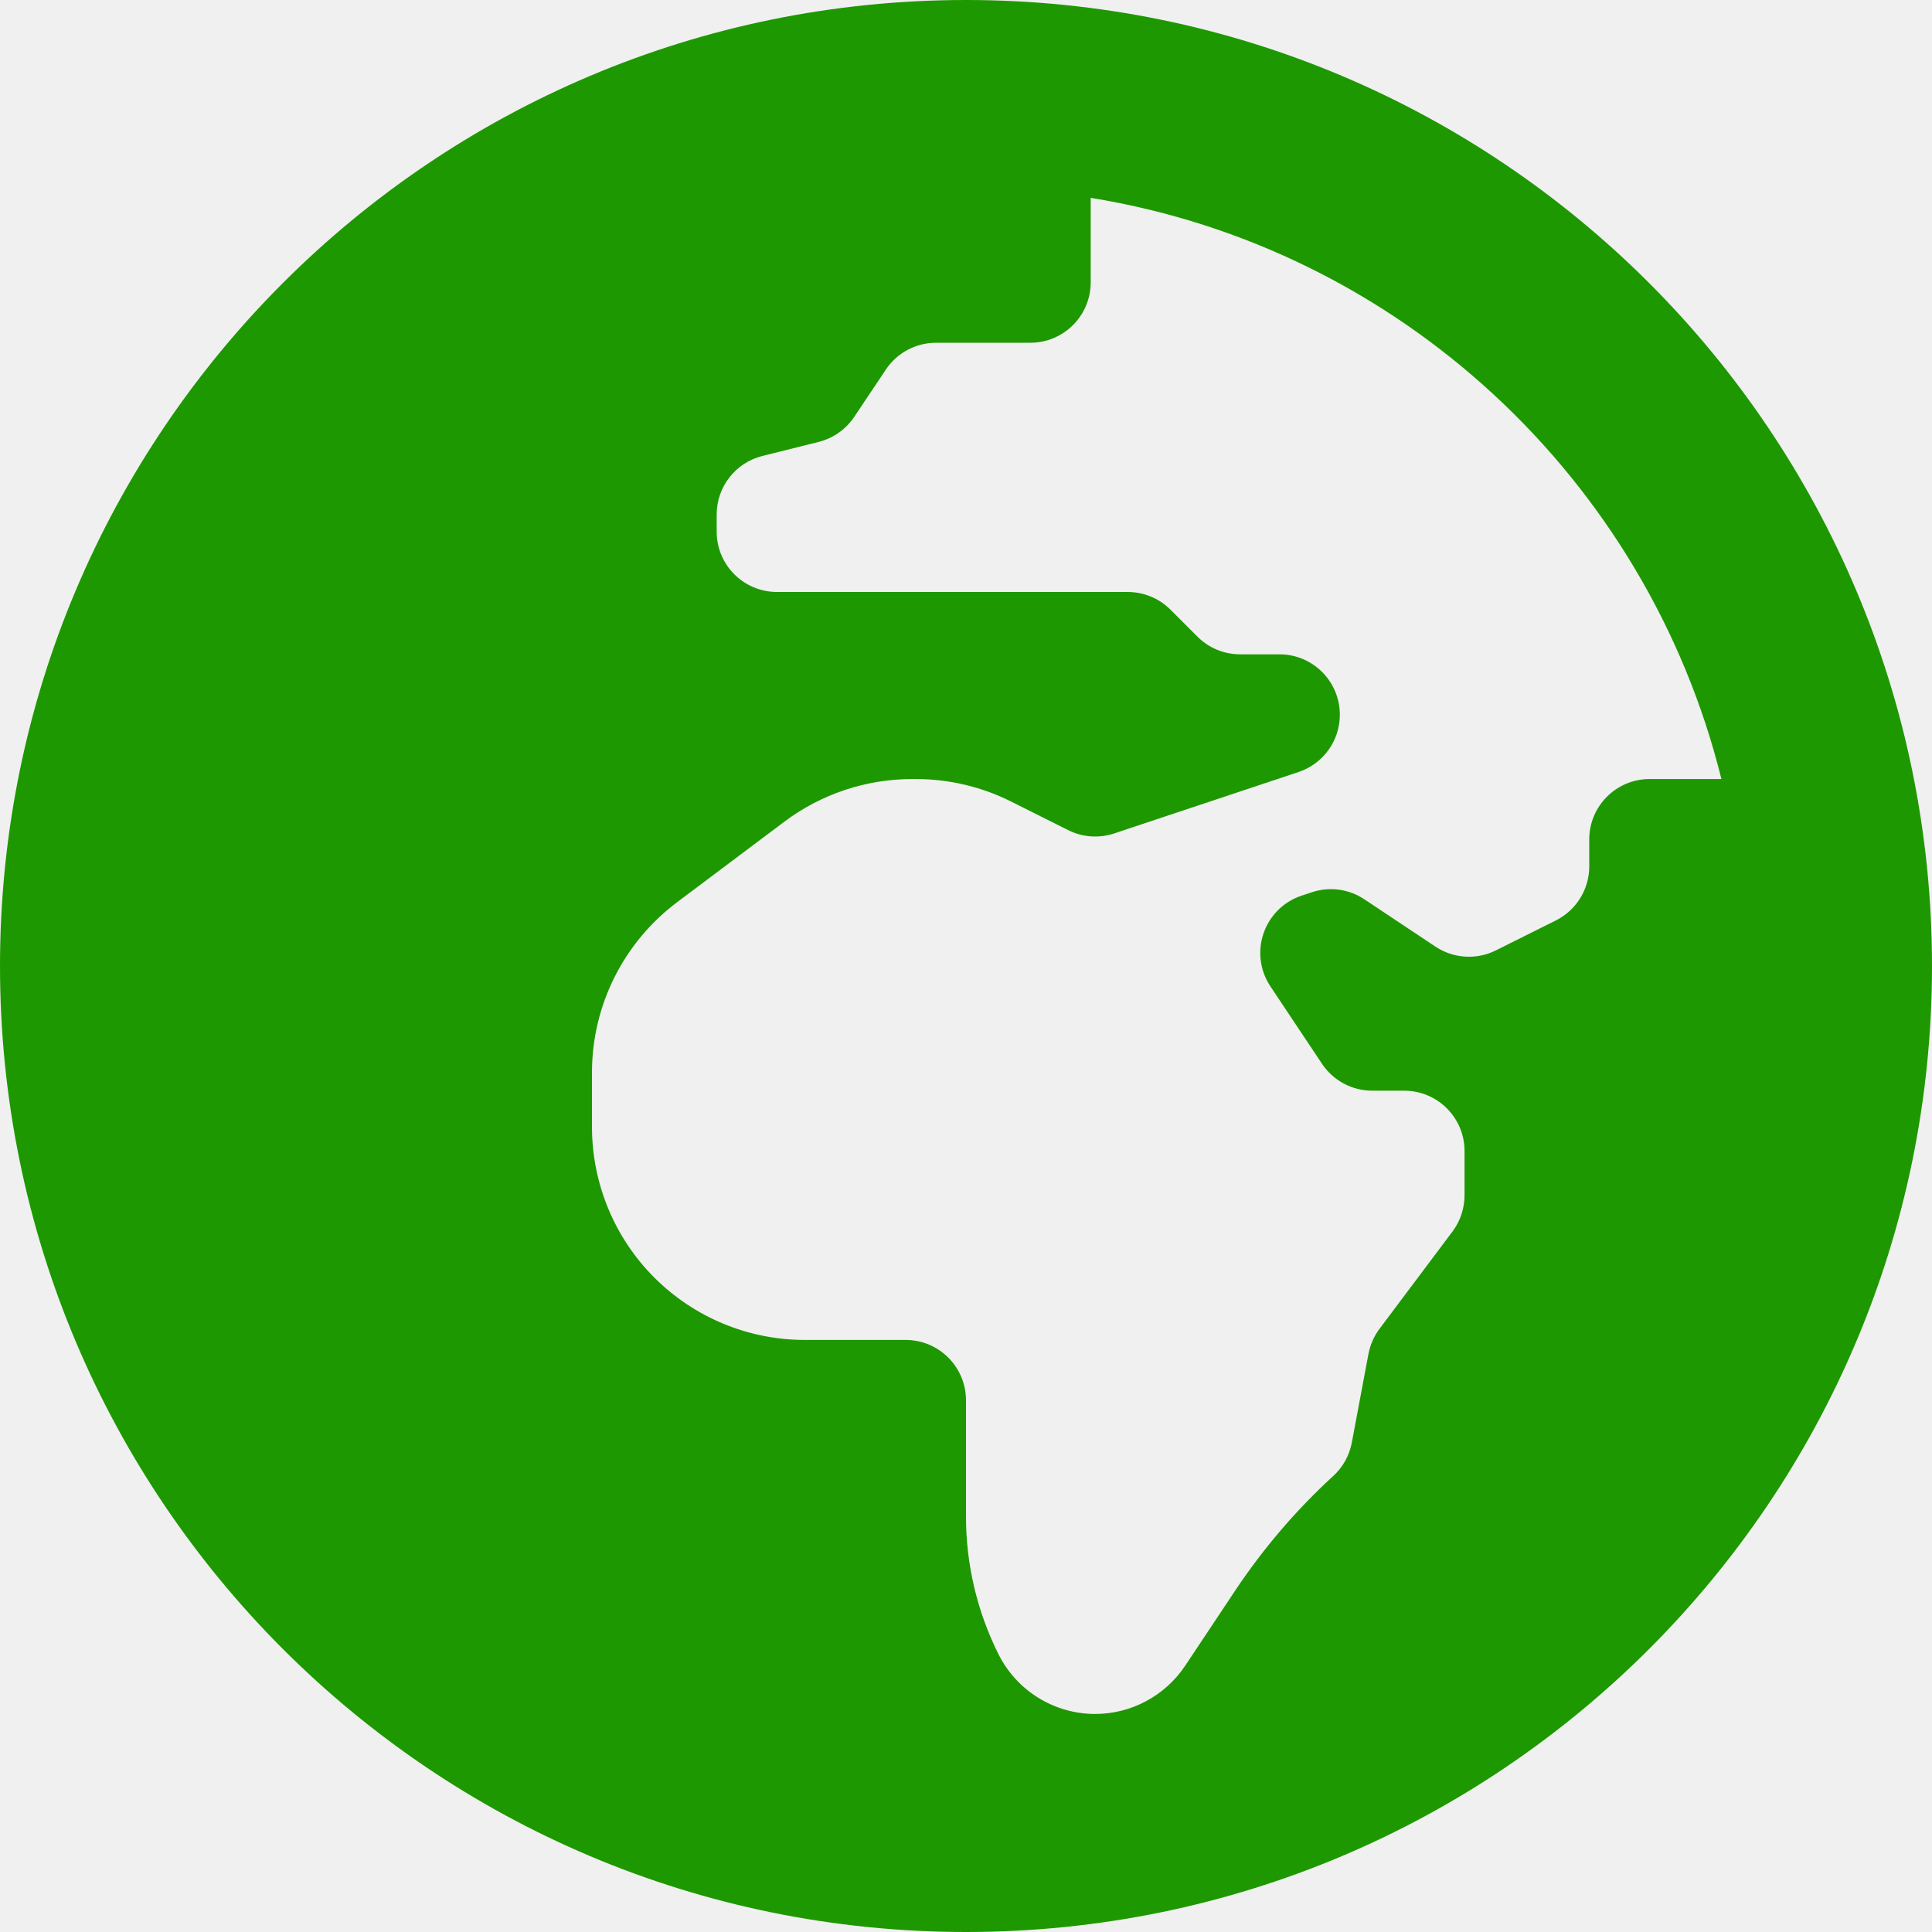
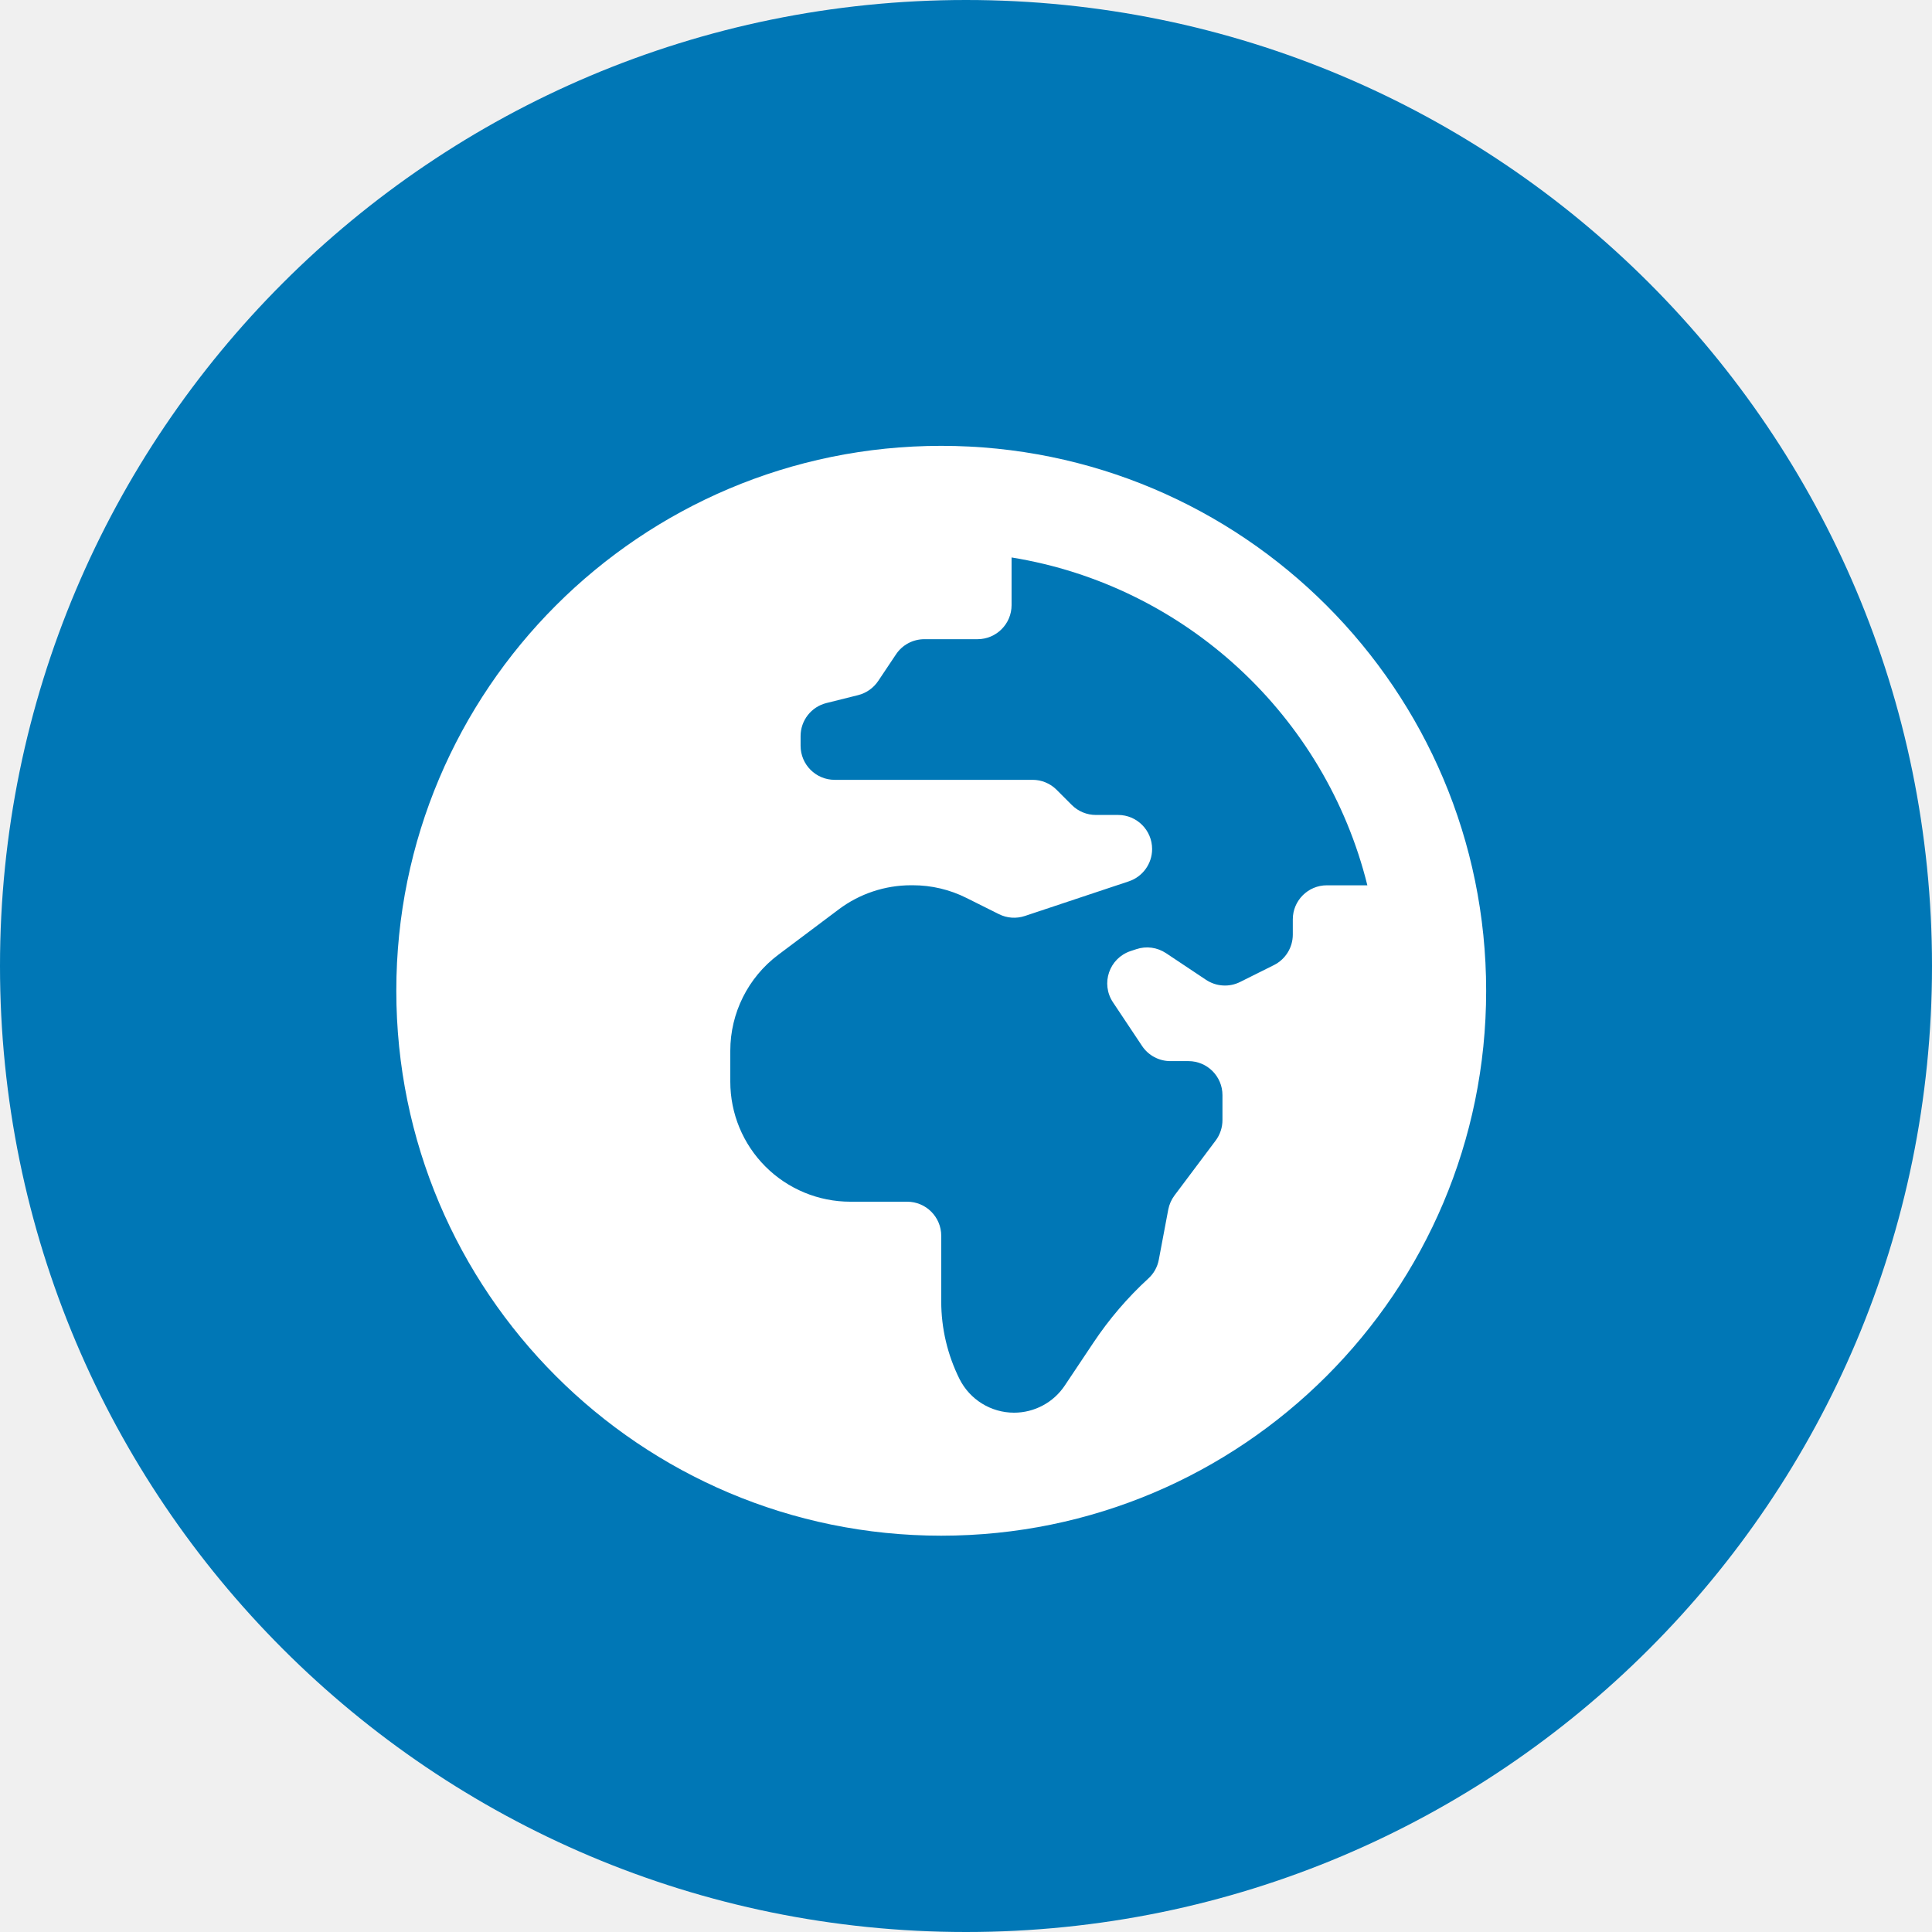
- <svg xmlns="http://www.w3.org/2000/svg" width="22" height="22" viewBox="0 0 22 22" fill="none">
-   <path d="M11 0C4.925 0 0 4.925 0 11C0 17.075 4.925 22 11 22C17.075 22 22 17.075 22 11C22 4.925 17.075 0 11 0ZM18.097 9.558V9.866C18.097 10.126 17.95 10.364 17.717 10.481L17.034 10.822C16.926 10.876 16.805 10.901 16.684 10.893C16.563 10.886 16.446 10.846 16.345 10.779L15.537 10.241C15.45 10.183 15.351 10.145 15.247 10.131C15.144 10.117 15.038 10.127 14.939 10.16L14.821 10.199C14.391 10.343 14.215 10.855 14.467 11.233L15.054 12.114C15.181 12.305 15.396 12.42 15.626 12.42H15.99C16.37 12.42 16.677 12.728 16.677 13.107V13.61C16.677 13.759 16.629 13.904 16.54 14.023L15.709 15.131C15.646 15.215 15.603 15.313 15.583 15.416L15.393 16.429C15.365 16.575 15.291 16.708 15.181 16.808C14.761 17.193 14.389 17.628 14.072 18.102L13.495 18.969C13.382 19.137 13.23 19.276 13.051 19.371C12.873 19.467 12.673 19.517 12.47 19.517C12.004 19.517 11.578 19.253 11.37 18.837C11.127 18.351 11 17.815 11 17.271V15.946C11 15.566 10.692 15.258 10.312 15.258H9.165C8.522 15.258 7.906 15.003 7.451 14.548C6.997 14.094 6.742 13.478 6.741 12.835V12.211C6.741 11.449 7.101 10.731 7.711 10.273L8.934 9.355C9.353 9.041 9.864 8.871 10.388 8.871H10.427C10.803 8.871 11.175 8.958 11.511 9.126L12.164 9.453C12.327 9.535 12.516 9.548 12.689 9.49L14.787 8.791C15.068 8.697 15.257 8.435 15.257 8.139C15.257 7.759 14.949 7.451 14.57 7.451H14.122C13.94 7.451 13.765 7.379 13.636 7.25L13.329 6.943C13.265 6.879 13.19 6.828 13.106 6.794C13.023 6.759 12.933 6.741 12.843 6.741H8.849C8.469 6.741 8.161 6.434 8.161 6.054V5.859C8.161 5.543 8.376 5.268 8.682 5.192L9.323 5.032C9.489 4.99 9.633 4.888 9.728 4.746L10.087 4.209C10.214 4.018 10.429 3.903 10.659 3.903H11.732C12.112 3.903 12.42 3.595 12.42 3.215V2.253C15.934 2.822 18.756 5.457 19.602 8.871H18.784C18.405 8.871 18.097 9.179 18.097 9.558Z" fill="#1E9800" />
+ <svg xmlns="http://www.w3.org/2000/svg" width="39" height="39" viewBox="0 0 39 39" fill="none">
+   <circle cx="19.5" cy="19.5" r="19.5" fill="#0077B6" />
+   <path d="M19 9C12.925 9 8 13.925 8 20C8 26.075 12.925 31 19 31C25.075 31 30 26.075 30 20C30 13.925 25.075 9 19 9ZM26.097 18.558V18.866C26.097 19.126 25.95 19.364 25.717 19.481L25.034 19.822C24.926 19.876 24.805 19.901 24.684 19.893C24.563 19.886 24.446 19.846 24.345 19.779L23.538 19.241C23.45 19.183 23.351 19.145 23.247 19.131C23.144 19.117 23.038 19.127 22.939 19.16L22.821 19.199C22.391 19.343 22.215 19.855 22.467 20.233L23.054 21.114C23.181 21.305 23.396 21.42 23.626 21.42H23.99C24.37 21.42 24.677 21.728 24.677 22.107V22.61C24.677 22.759 24.629 22.904 24.54 23.023L23.709 24.131C23.646 24.215 23.603 24.313 23.583 24.416L23.392 25.429C23.365 25.575 23.291 25.708 23.181 25.808C22.761 26.193 22.389 26.628 22.073 27.102L21.494 27.969C21.382 28.137 21.23 28.276 21.051 28.371C20.872 28.467 20.673 28.517 20.47 28.517C20.004 28.517 19.578 28.253 19.369 27.837C19.127 27.351 19 26.815 19 26.271V24.946C19 24.566 18.692 24.258 18.312 24.258H17.165C16.522 24.258 15.906 24.003 15.451 23.548C14.997 23.094 14.742 22.478 14.742 21.835V21.211C14.742 20.449 15.101 19.731 15.711 19.273L16.934 18.355C17.353 18.041 17.864 17.871 18.388 17.87H18.427C18.803 17.87 19.175 17.958 19.511 18.127L20.164 18.453C20.327 18.535 20.516 18.548 20.689 18.49L22.787 17.791C23.068 17.697 23.257 17.434 23.257 17.139C23.257 16.759 22.949 16.451 22.57 16.451H22.122C21.94 16.451 21.765 16.379 21.636 16.25L21.329 15.943C21.265 15.879 21.189 15.828 21.106 15.794C21.023 15.759 20.933 15.742 20.843 15.742H16.849C16.469 15.742 16.161 15.434 16.161 15.054V14.859C16.161 14.543 16.376 14.268 16.682 14.192L17.323 14.032C17.489 13.99 17.633 13.888 17.728 13.746L18.087 13.209C18.214 13.018 18.429 12.903 18.659 12.903H19.732C20.112 12.903 20.42 12.595 20.42 12.215V11.253C23.934 11.822 26.756 14.457 27.602 17.871H26.784C26.405 17.871 26.097 18.179 26.097 18.558Z" fill="white" />
</svg>
